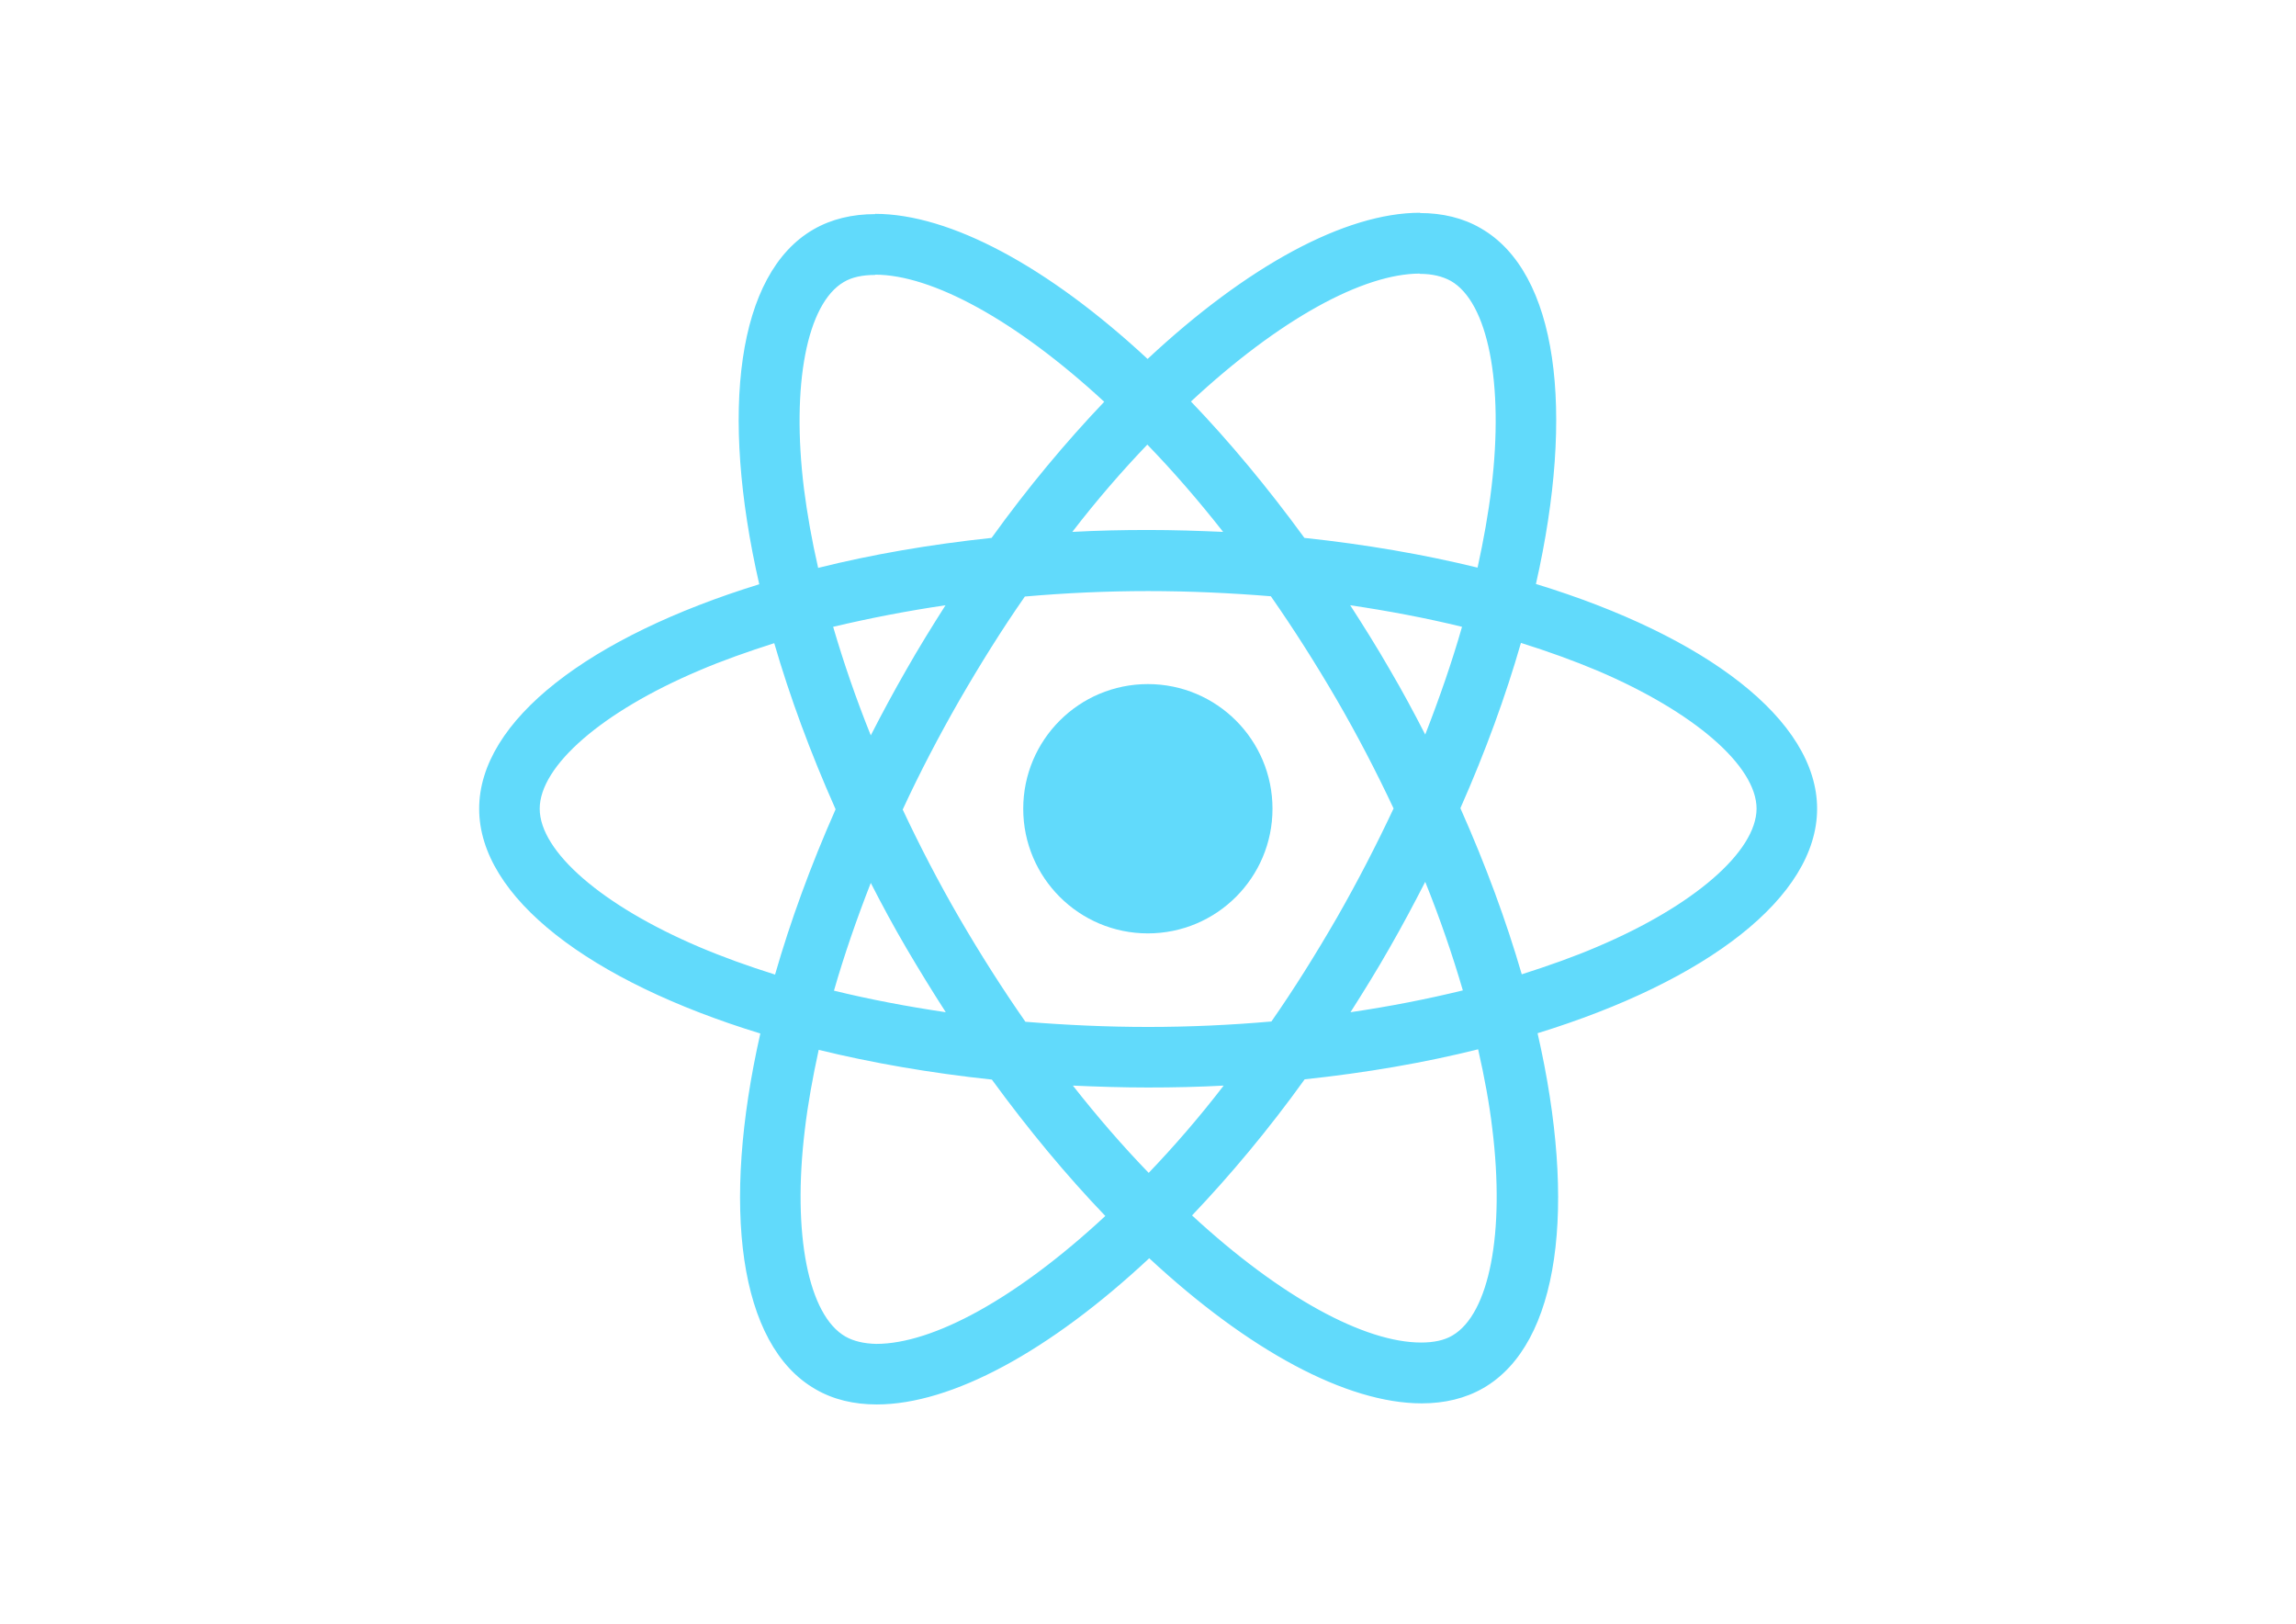
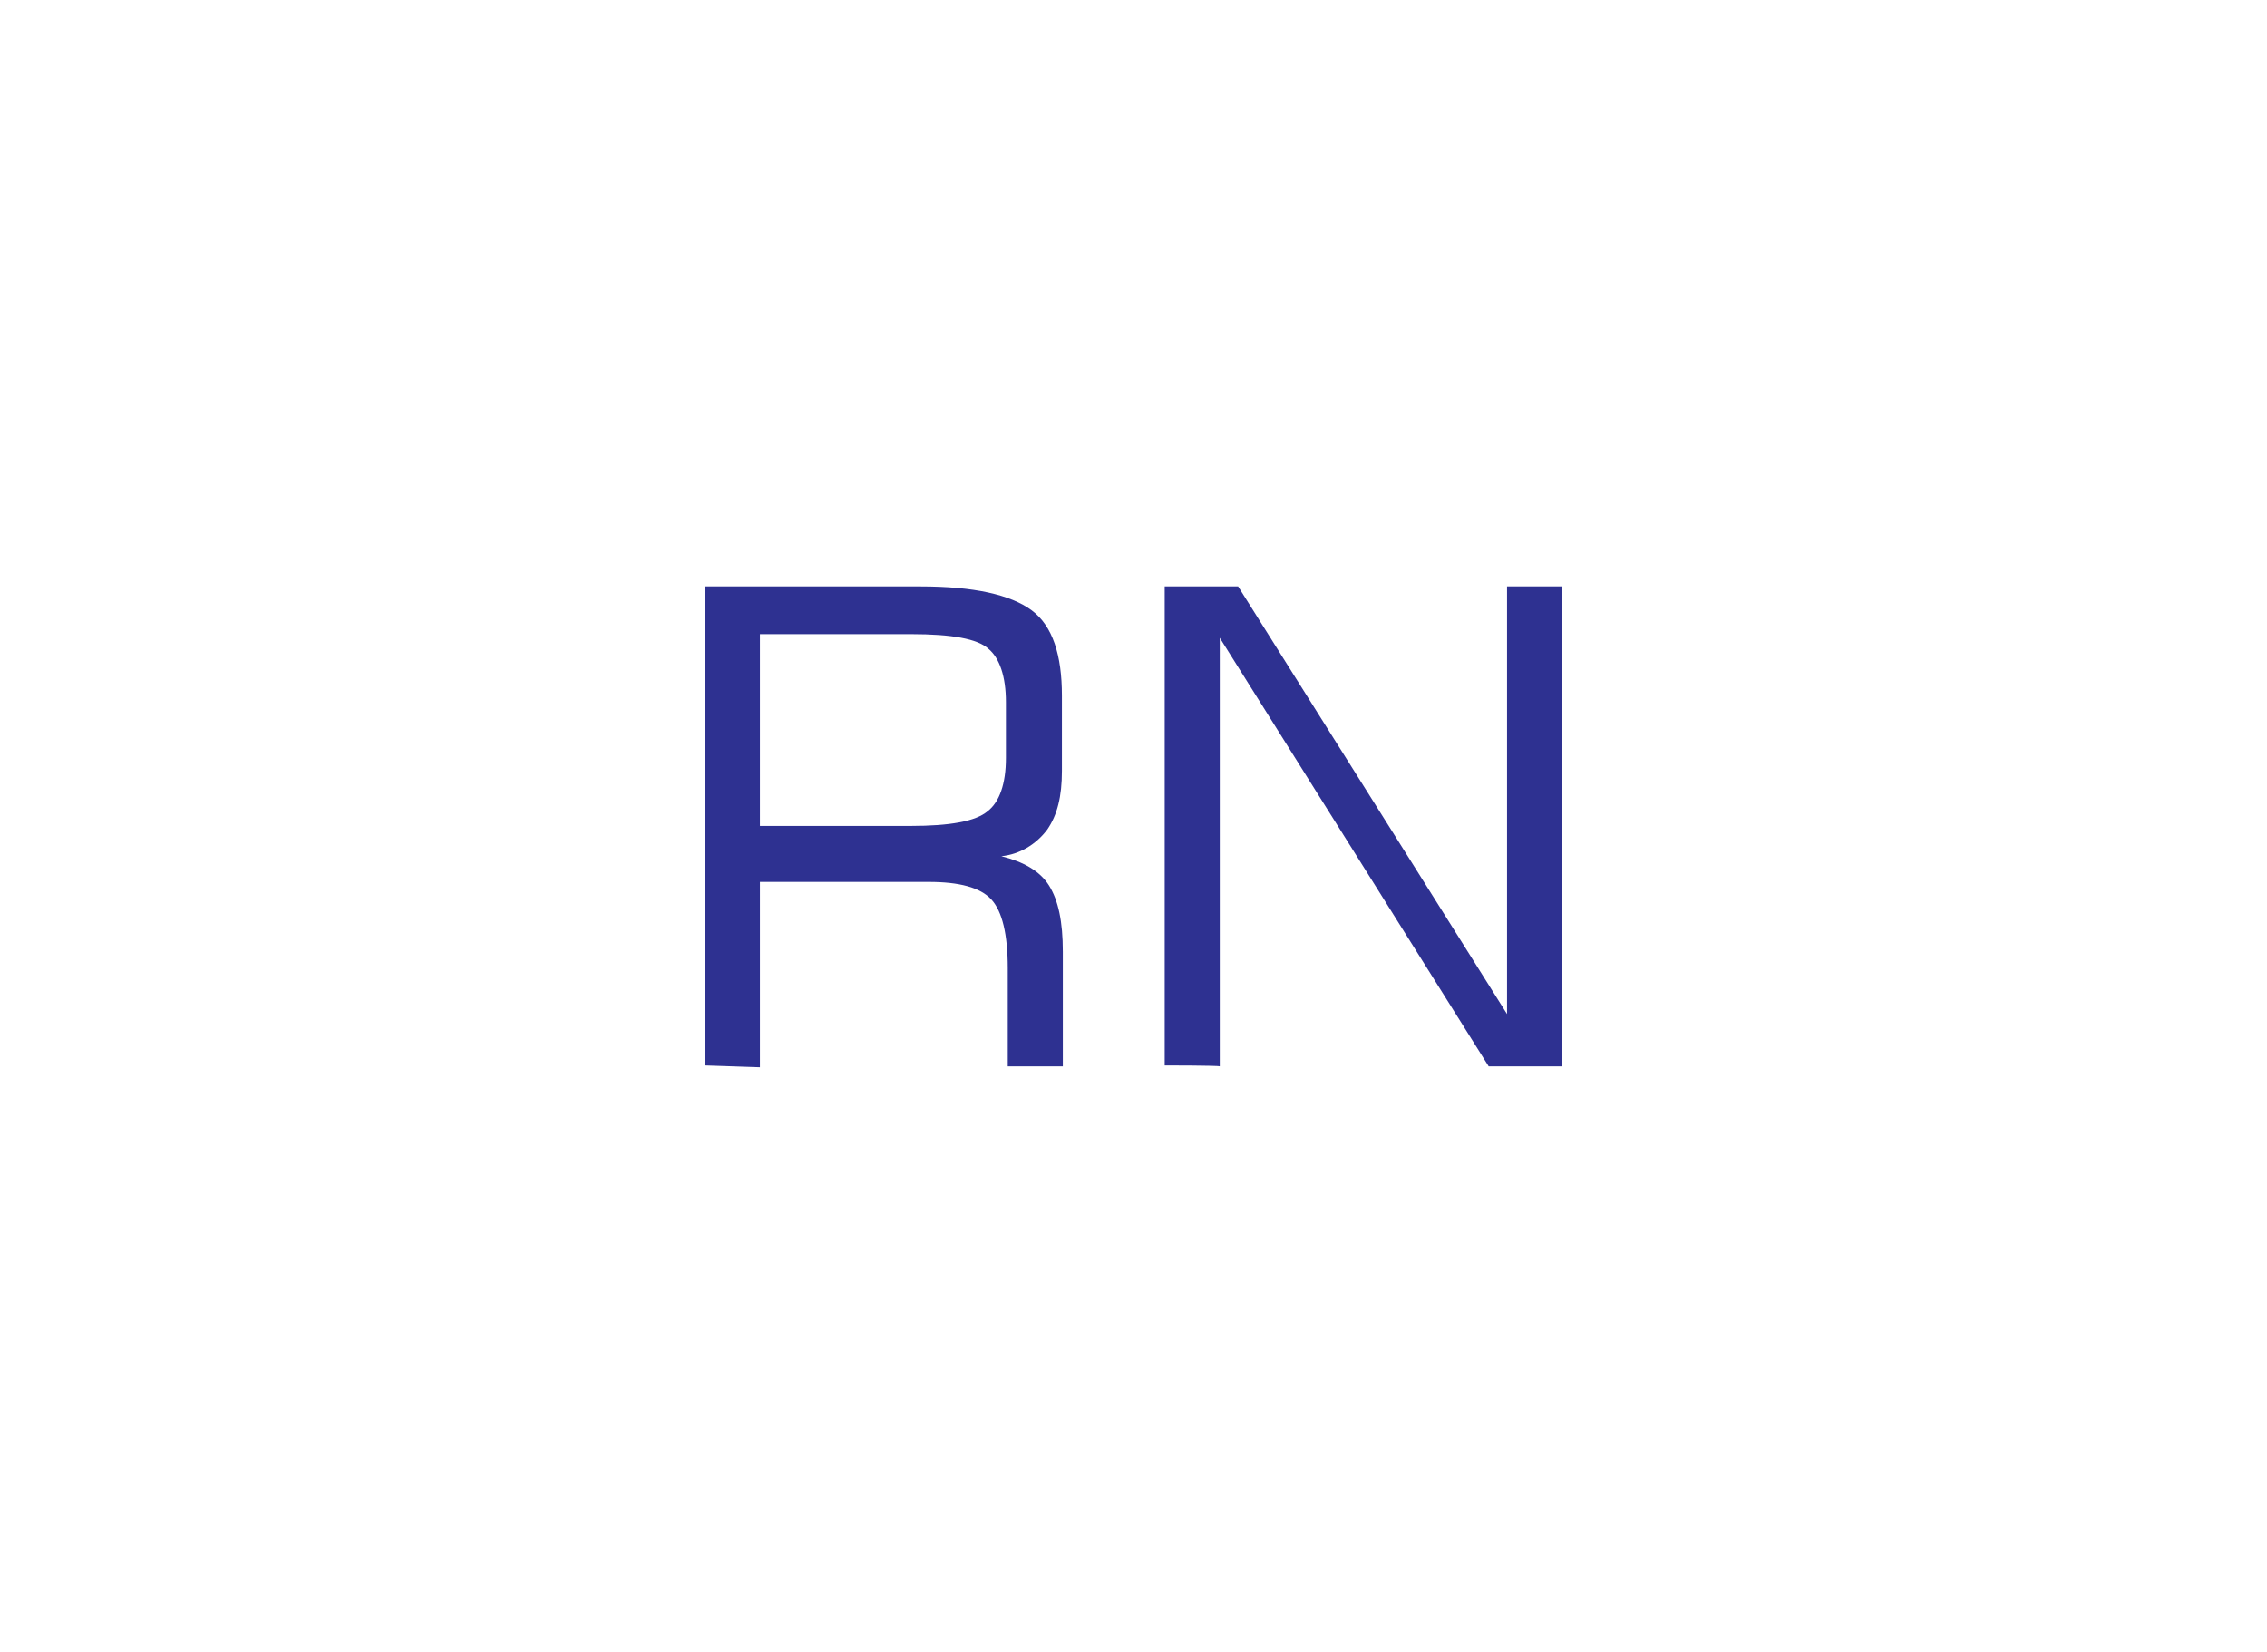
- <svg xmlns="http://www.w3.org/2000/svg" viewBox="0 0 841.9 595.3">
-   <g fill="#61DAFB">
-     <path d="M666.3 296.5c0-32.5-40.7-63.3-103.1-82.4 14.4-63.6 8-114.2-20.2-130.4-6.5-3.8-14.1-5.6-22.4-5.6v22.3c4.6 0 8.3.9 11.4 2.6 13.6 7.8 19.5 37.5 14.9 75.7-1.1 9.4-2.9 19.3-5.1 29.4-19.6-4.8-41-8.5-63.5-10.9-13.5-18.5-27.5-35.3-41.6-50 32.6-30.3 63.2-46.9 84-46.9V78c-27.5 0-63.5 19.6-99.9 53.6-36.4-33.8-72.4-53.2-99.9-53.2v22.3c20.7 0 51.4 16.5 84 46.6-14 14.7-28 31.4-41.3 49.9-22.6 2.4-44 6.1-63.6 11-2.3-10-4-19.7-5.2-29-4.7-38.2 1.1-67.9 14.6-75.8 3-1.8 6.9-2.6 11.5-2.6V78.5c-8.4 0-16 1.8-22.6 5.6-28.1 16.2-34.4 66.7-19.9 130.1-62.2 19.2-102.7 49.9-102.7 82.3 0 32.5 40.7 63.3 103.1 82.4-14.4 63.6-8 114.2 20.2 130.4 6.5 3.8 14.1 5.6 22.5 5.6 27.5 0 63.5-19.6 99.9-53.6 36.4 33.8 72.4 53.2 99.9 53.2 8.4 0 16-1.8 22.6-5.6 28.1-16.2 34.4-66.7 19.9-130.1 62-19.1 102.5-49.9 102.5-82.3zm-130.2-66.7c-3.7 12.9-8.3 26.2-13.5 39.5-4.1-8-8.4-16-13.1-24-4.6-8-9.5-15.8-14.4-23.4 14.2 2.1 27.9 4.7 41 7.9zm-45.8 106.5c-7.8 13.5-15.8 26.3-24.1 38.2-14.9 1.3-30 2-45.2 2-15.1 0-30.2-.7-45-1.9-8.3-11.9-16.4-24.6-24.2-38-7.6-13.1-14.5-26.4-20.8-39.8 6.2-13.4 13.2-26.8 20.7-39.9 7.8-13.5 15.8-26.3 24.1-38.2 14.9-1.3 30-2 45.2-2 15.1 0 30.2.7 45 1.9 8.3 11.9 16.4 24.6 24.2 38 7.6 13.1 14.5 26.4 20.8 39.8-6.3 13.4-13.2 26.8-20.7 39.9zm32.3-13c5.4 13.4 10 26.8 13.8 39.8-13.1 3.2-26.9 5.9-41.2 8 4.9-7.7 9.8-15.6 14.4-23.7 4.6-8 8.9-16.1 13-24.1zM421.2 430c-9.3-9.6-18.6-20.3-27.8-32 9 .4 18.2.7 27.5.7 9.4 0 18.7-.2 27.8-.7-9 11.7-18.3 22.4-27.5 32zm-74.4-58.9c-14.2-2.1-27.9-4.7-41-7.9 3.7-12.9 8.3-26.2 13.5-39.5 4.1 8 8.4 16 13.1 24 4.7 8 9.5 15.8 14.4 23.4zM420.7 163c9.3 9.6 18.6 20.3 27.8 32-9-.4-18.2-.7-27.5-.7-9.4 0-18.7.2-27.8.7 9-11.7 18.3-22.4 27.5-32zm-74 58.9c-4.9 7.7-9.8 15.6-14.4 23.7-4.6 8-8.9 16-13 24-5.4-13.4-10-26.8-13.8-39.8 13.1-3.1 26.9-5.8 41.2-7.9zm-90.5 125.2c-35.4-15.1-58.3-34.9-58.3-50.6 0-15.7 22.9-35.6 58.3-50.6 8.6-3.7 18-7 27.7-10.1 5.7 19.6 13.2 40 22.5 60.9-9.2 20.8-16.6 41.1-22.2 60.6-9.9-3.1-19.3-6.5-28-10.2zM310 490c-13.6-7.8-19.5-37.5-14.9-75.7 1.1-9.4 2.9-19.3 5.1-29.4 19.6 4.8 41 8.5 63.5 10.9 13.5 18.5 27.5 35.3 41.6 50-32.6 30.3-63.2 46.9-84 46.9-4.5-.1-8.3-1-11.3-2.7zm237.2-76.2c4.7 38.2-1.1 67.9-14.6 75.8-3 1.8-6.9 2.6-11.5 2.6-20.7 0-51.4-16.5-84-46.6 14-14.7 28-31.4 41.3-49.9 22.6-2.4 44-6.1 63.6-11 2.3 10.1 4.1 19.8 5.2 29.1zm38.5-66.7c-8.6 3.7-18 7-27.7 10.1-5.7-19.6-13.2-40-22.5-60.9 9.2-20.8 16.6-41.1 22.2-60.6 9.9 3.1 19.3 6.5 28.1 10.2 35.4 15.1 58.3 34.9 58.3 50.6-.1 15.7-23 35.6-58.4 50.6zM320.8 78.4z" />
-     <circle cx="420.9" cy="296.5" r="45.7" />
-     <path d="M520.5 78.1z" />
-   </g>
+ <svg xmlns="http://www.w3.org/2000/svg" version="1.1" id="Layer_1" x="0px" y="0px" viewBox="0 0 247 180" style="enable-background:new 0 0 247 180;" xml:space="preserve">
+   <style type="text/css">
+ 	.st0{fill:#2E3191;}
+ </style>
+   <path class="st0" d="M76.8,116.1V63.9h23.5c5.8,0,9.8,0.9,12.1,2.6s3.3,4.9,3.3,9.3V84c0,2.8-0.5,4.8-1.6,6.4c-1.2,1.6-3,2.7-5,2.9  c2.4,0.6,4.2,1.6,5.2,3.2s1.5,3.9,1.5,7.2v12.5h-6v-10.7c0-3.7-0.6-6.2-1.8-7.5c-1.2-1.3-3.5-1.9-6.8-1.9H82.8v20.2L76.8,116.1  L76.8,116.1z M99.3,69.1H82.8V90h16.4c4.3,0,7.1-0.5,8.4-1.6c1.3-1,2-3,2-5.8v-6.1c0-2.8-0.7-4.8-1.9-5.8  C106.5,69.6,103.7,69.1,99.3,69.1z" />
+   <path class="st0" d="M126.9,116.1V63.9h8l29.3,46.6V63.9h6v52.3h-8l-29.3-46.7v46.7C132.8,116.1,126.9,116.1,126.9,116.1z" />
</svg>
